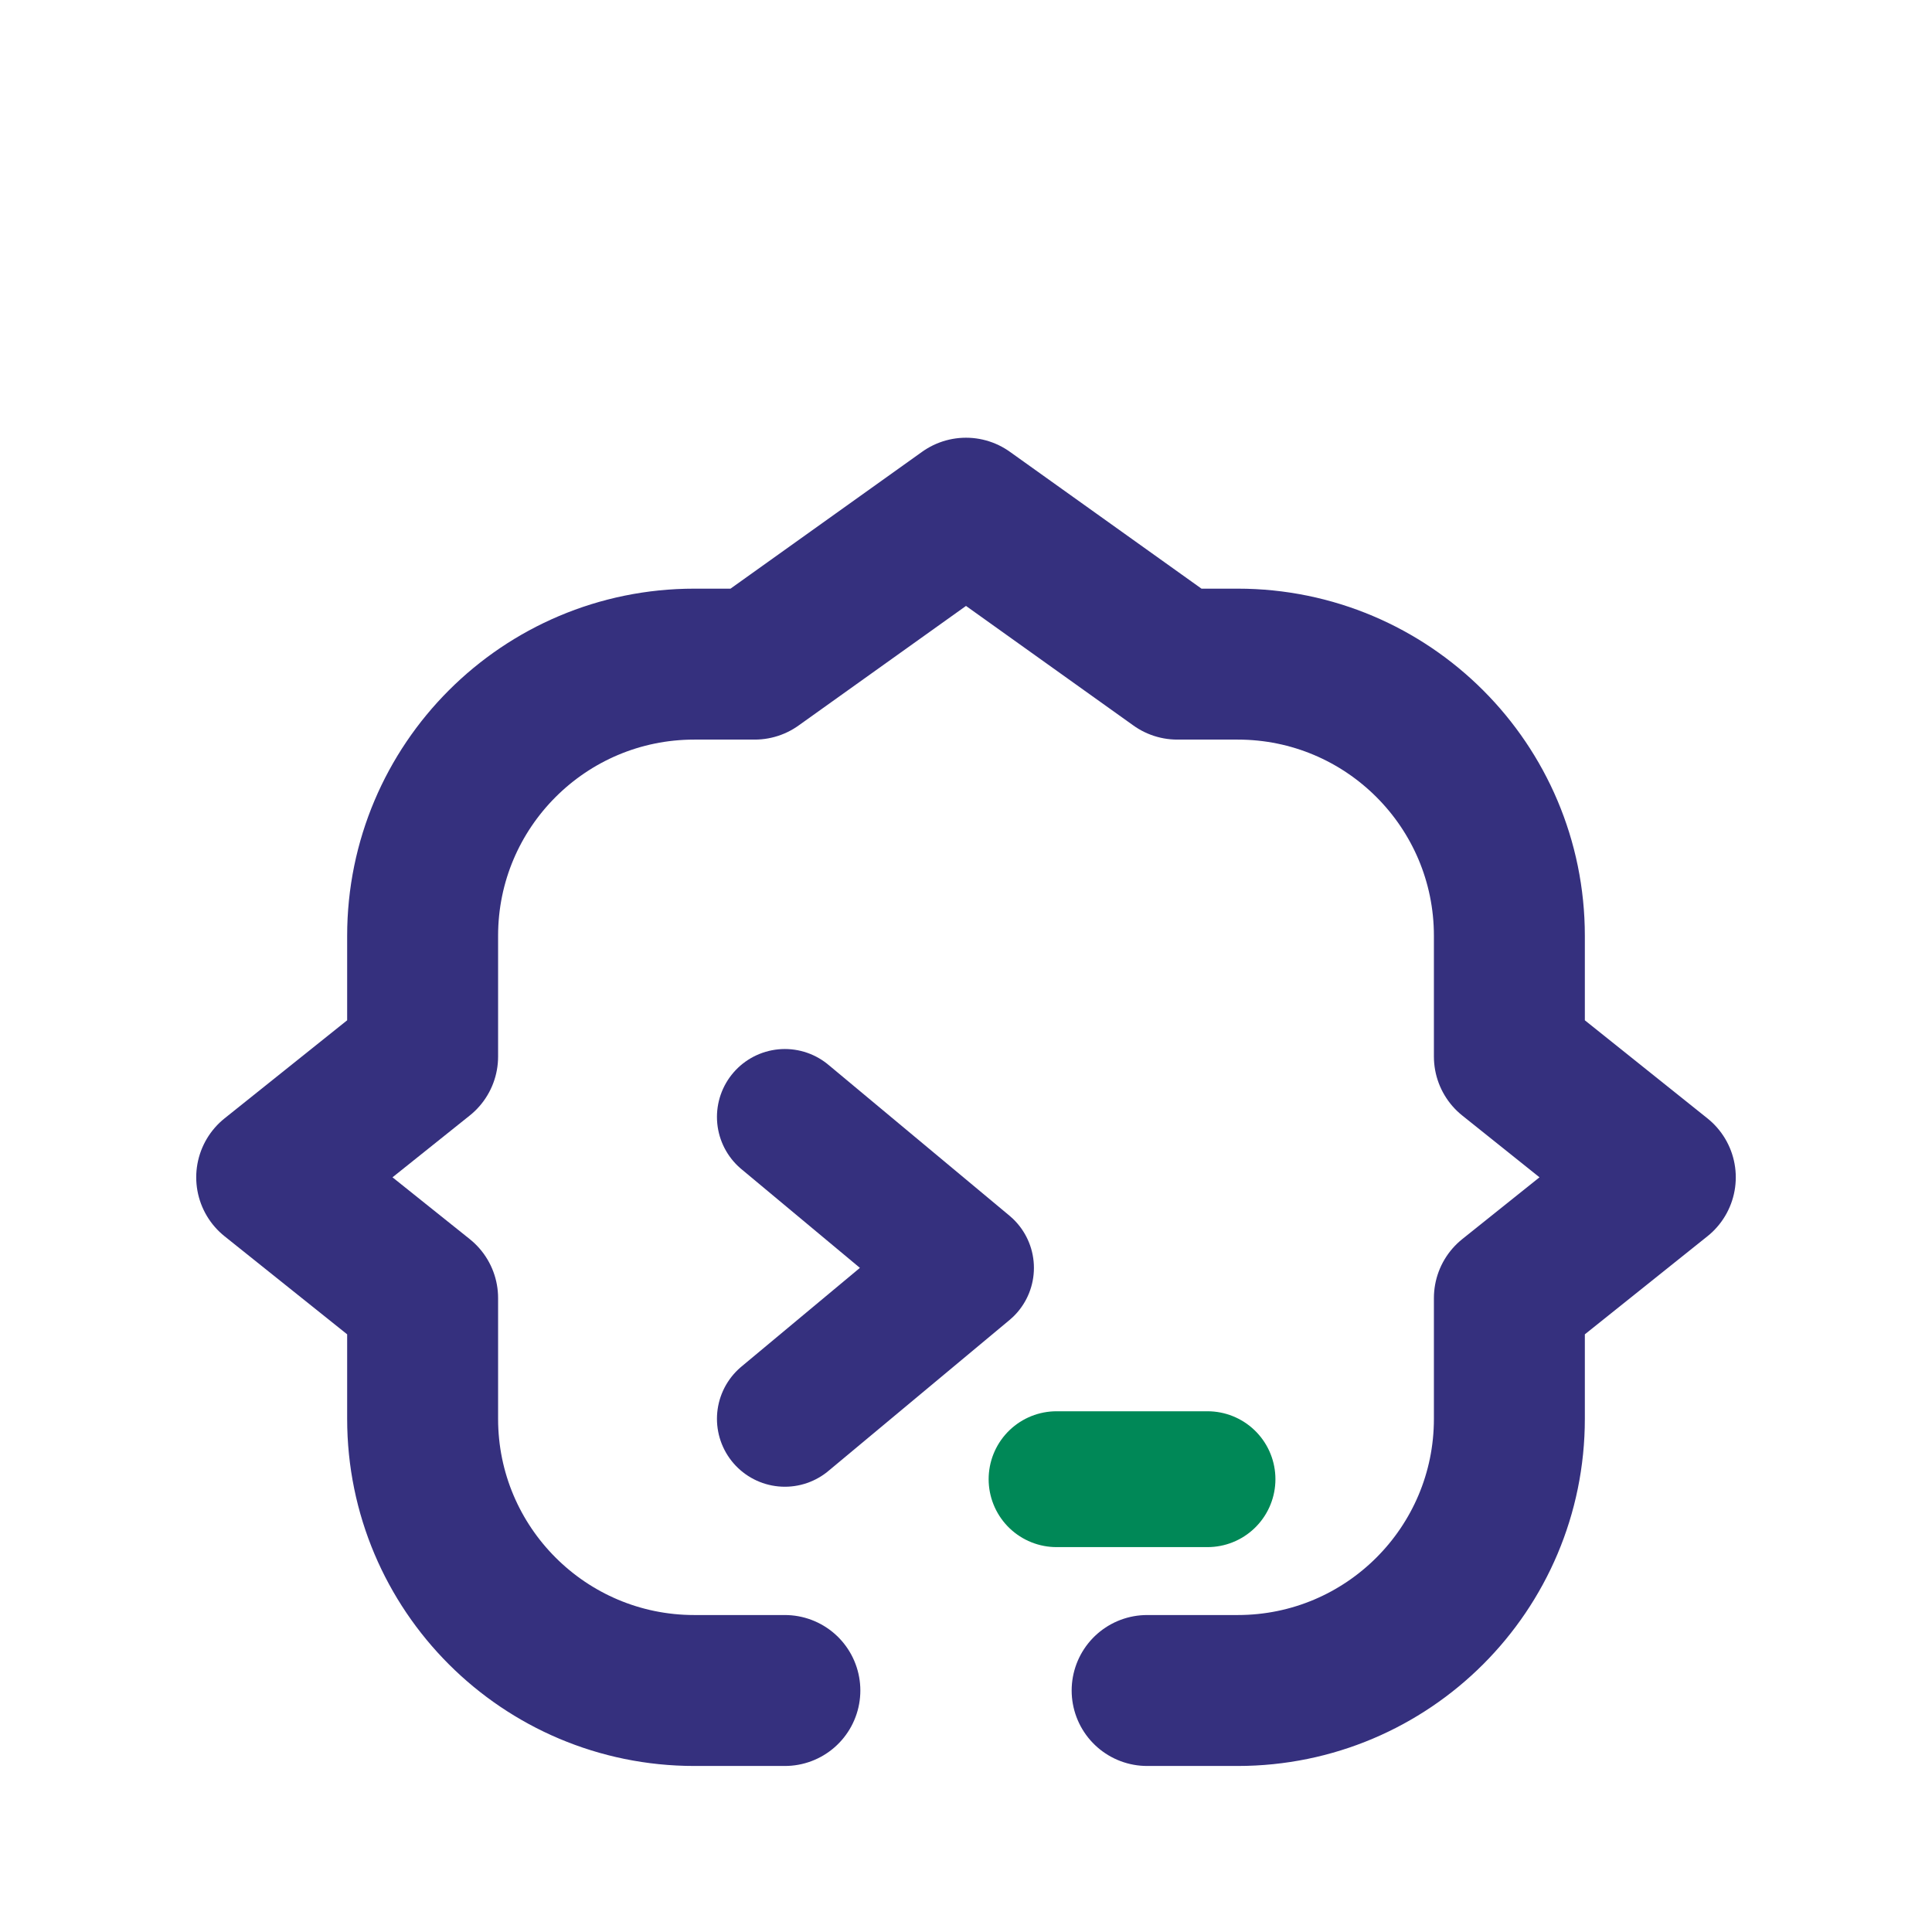
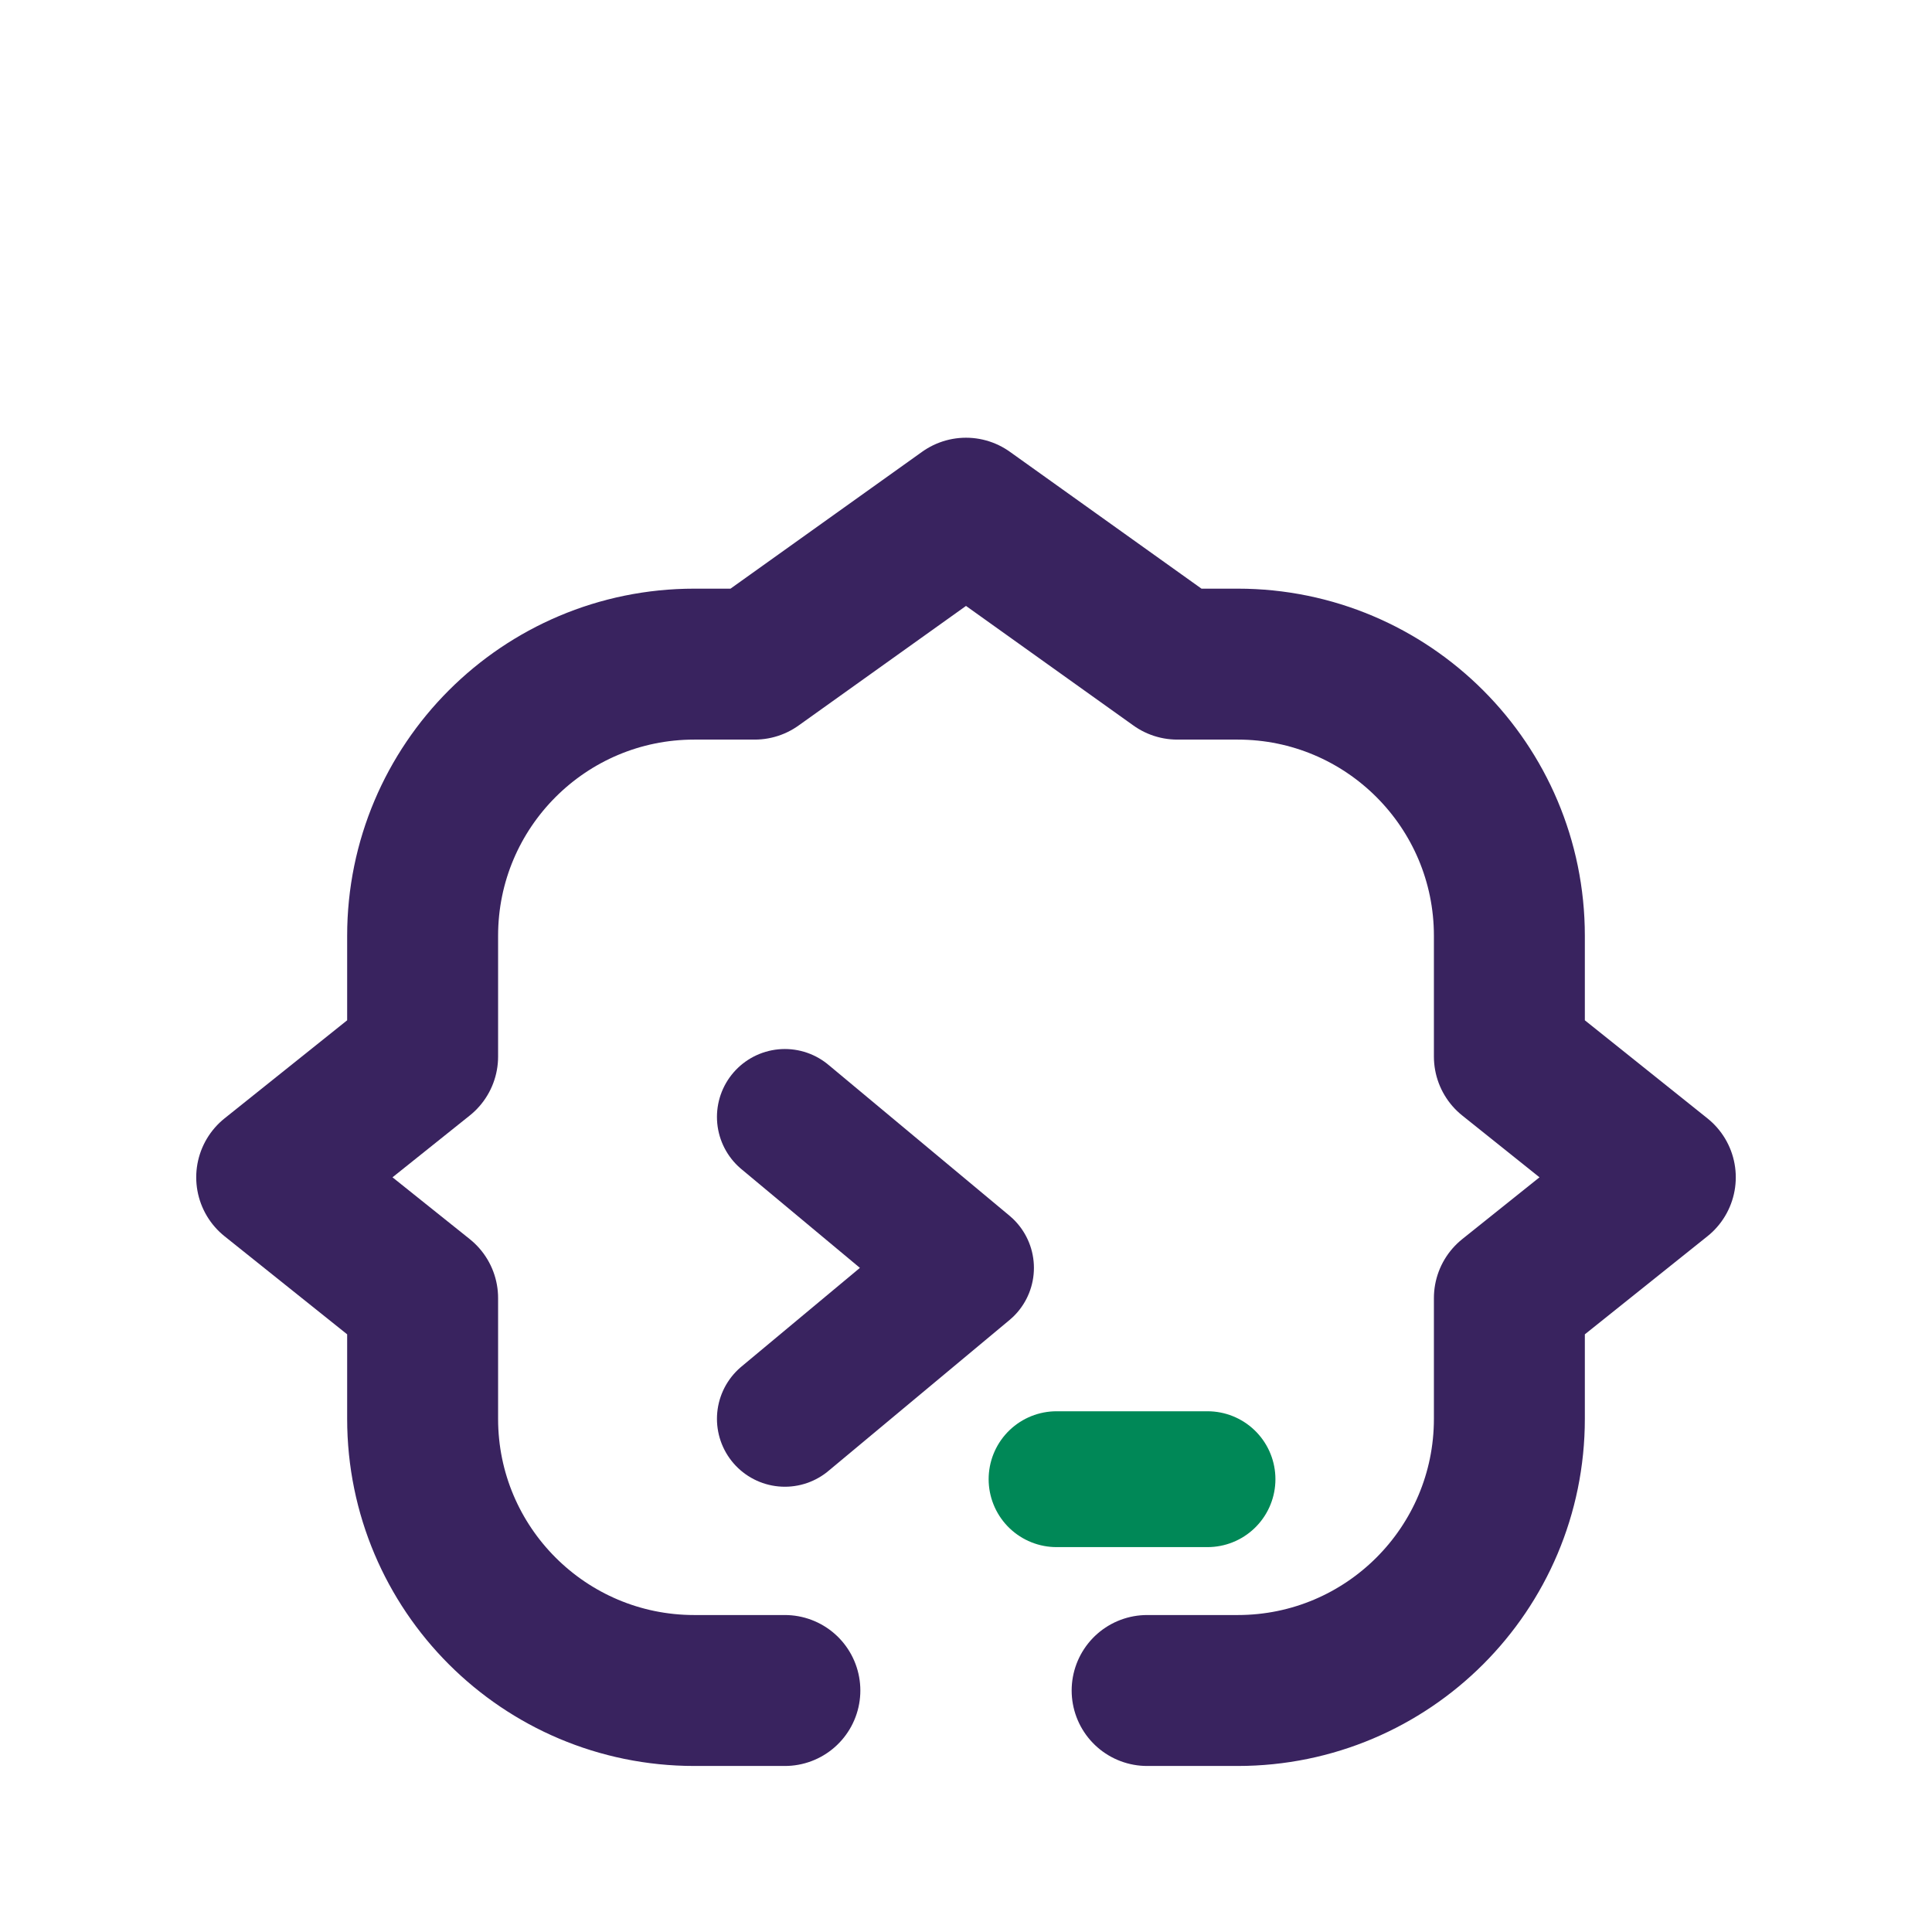
<svg xmlns="http://www.w3.org/2000/svg" viewBox="0 0 64 64" width="64" height="64" role="img" aria-label="AIToolbox assistant">
-   <path d="M26 56h-3a9 9 0 0 1-9-9v-4.0l-5-4 5-4v-4.0a9 9 0 0 1 9-9h2.0l7-5 7 5h2.0a9 9 0 0 1 9 9v4.0l5 4-5 4v4.0a9 9 0 0 1-9 9h-3" fill="none" stroke="#35307E" stroke-width="5" stroke-linecap="round" stroke-linejoin="round" />
-   <path d="M26 37l6 5-6 5" fill="none" stroke="#35307E" stroke-width="4.5" stroke-linecap="round" stroke-linejoin="round" />
+   <path d="M26 56h-3a9 9 0 0 1-9-9v-4.0l-5-4 5-4v-4.0a9 9 0 0 1 9-9h2.0l7-5 7 5h2.0a9 9 0 0 1 9 9v4.0l5 4-5 4v4.0a9 9 0 0 1-9 9h-3" fill="none" stroke="#39235F" stroke-width="5" stroke-linecap="round" stroke-linejoin="round" />
+   <path d="M26 37l6 5-6 5" fill="none" stroke="#39235F" stroke-width="4.5" stroke-linecap="round" stroke-linejoin="round" />
  <path d="M35 49h5" fill="none" stroke="#008857" stroke-width="4.5" stroke-linecap="round" />
</svg>
